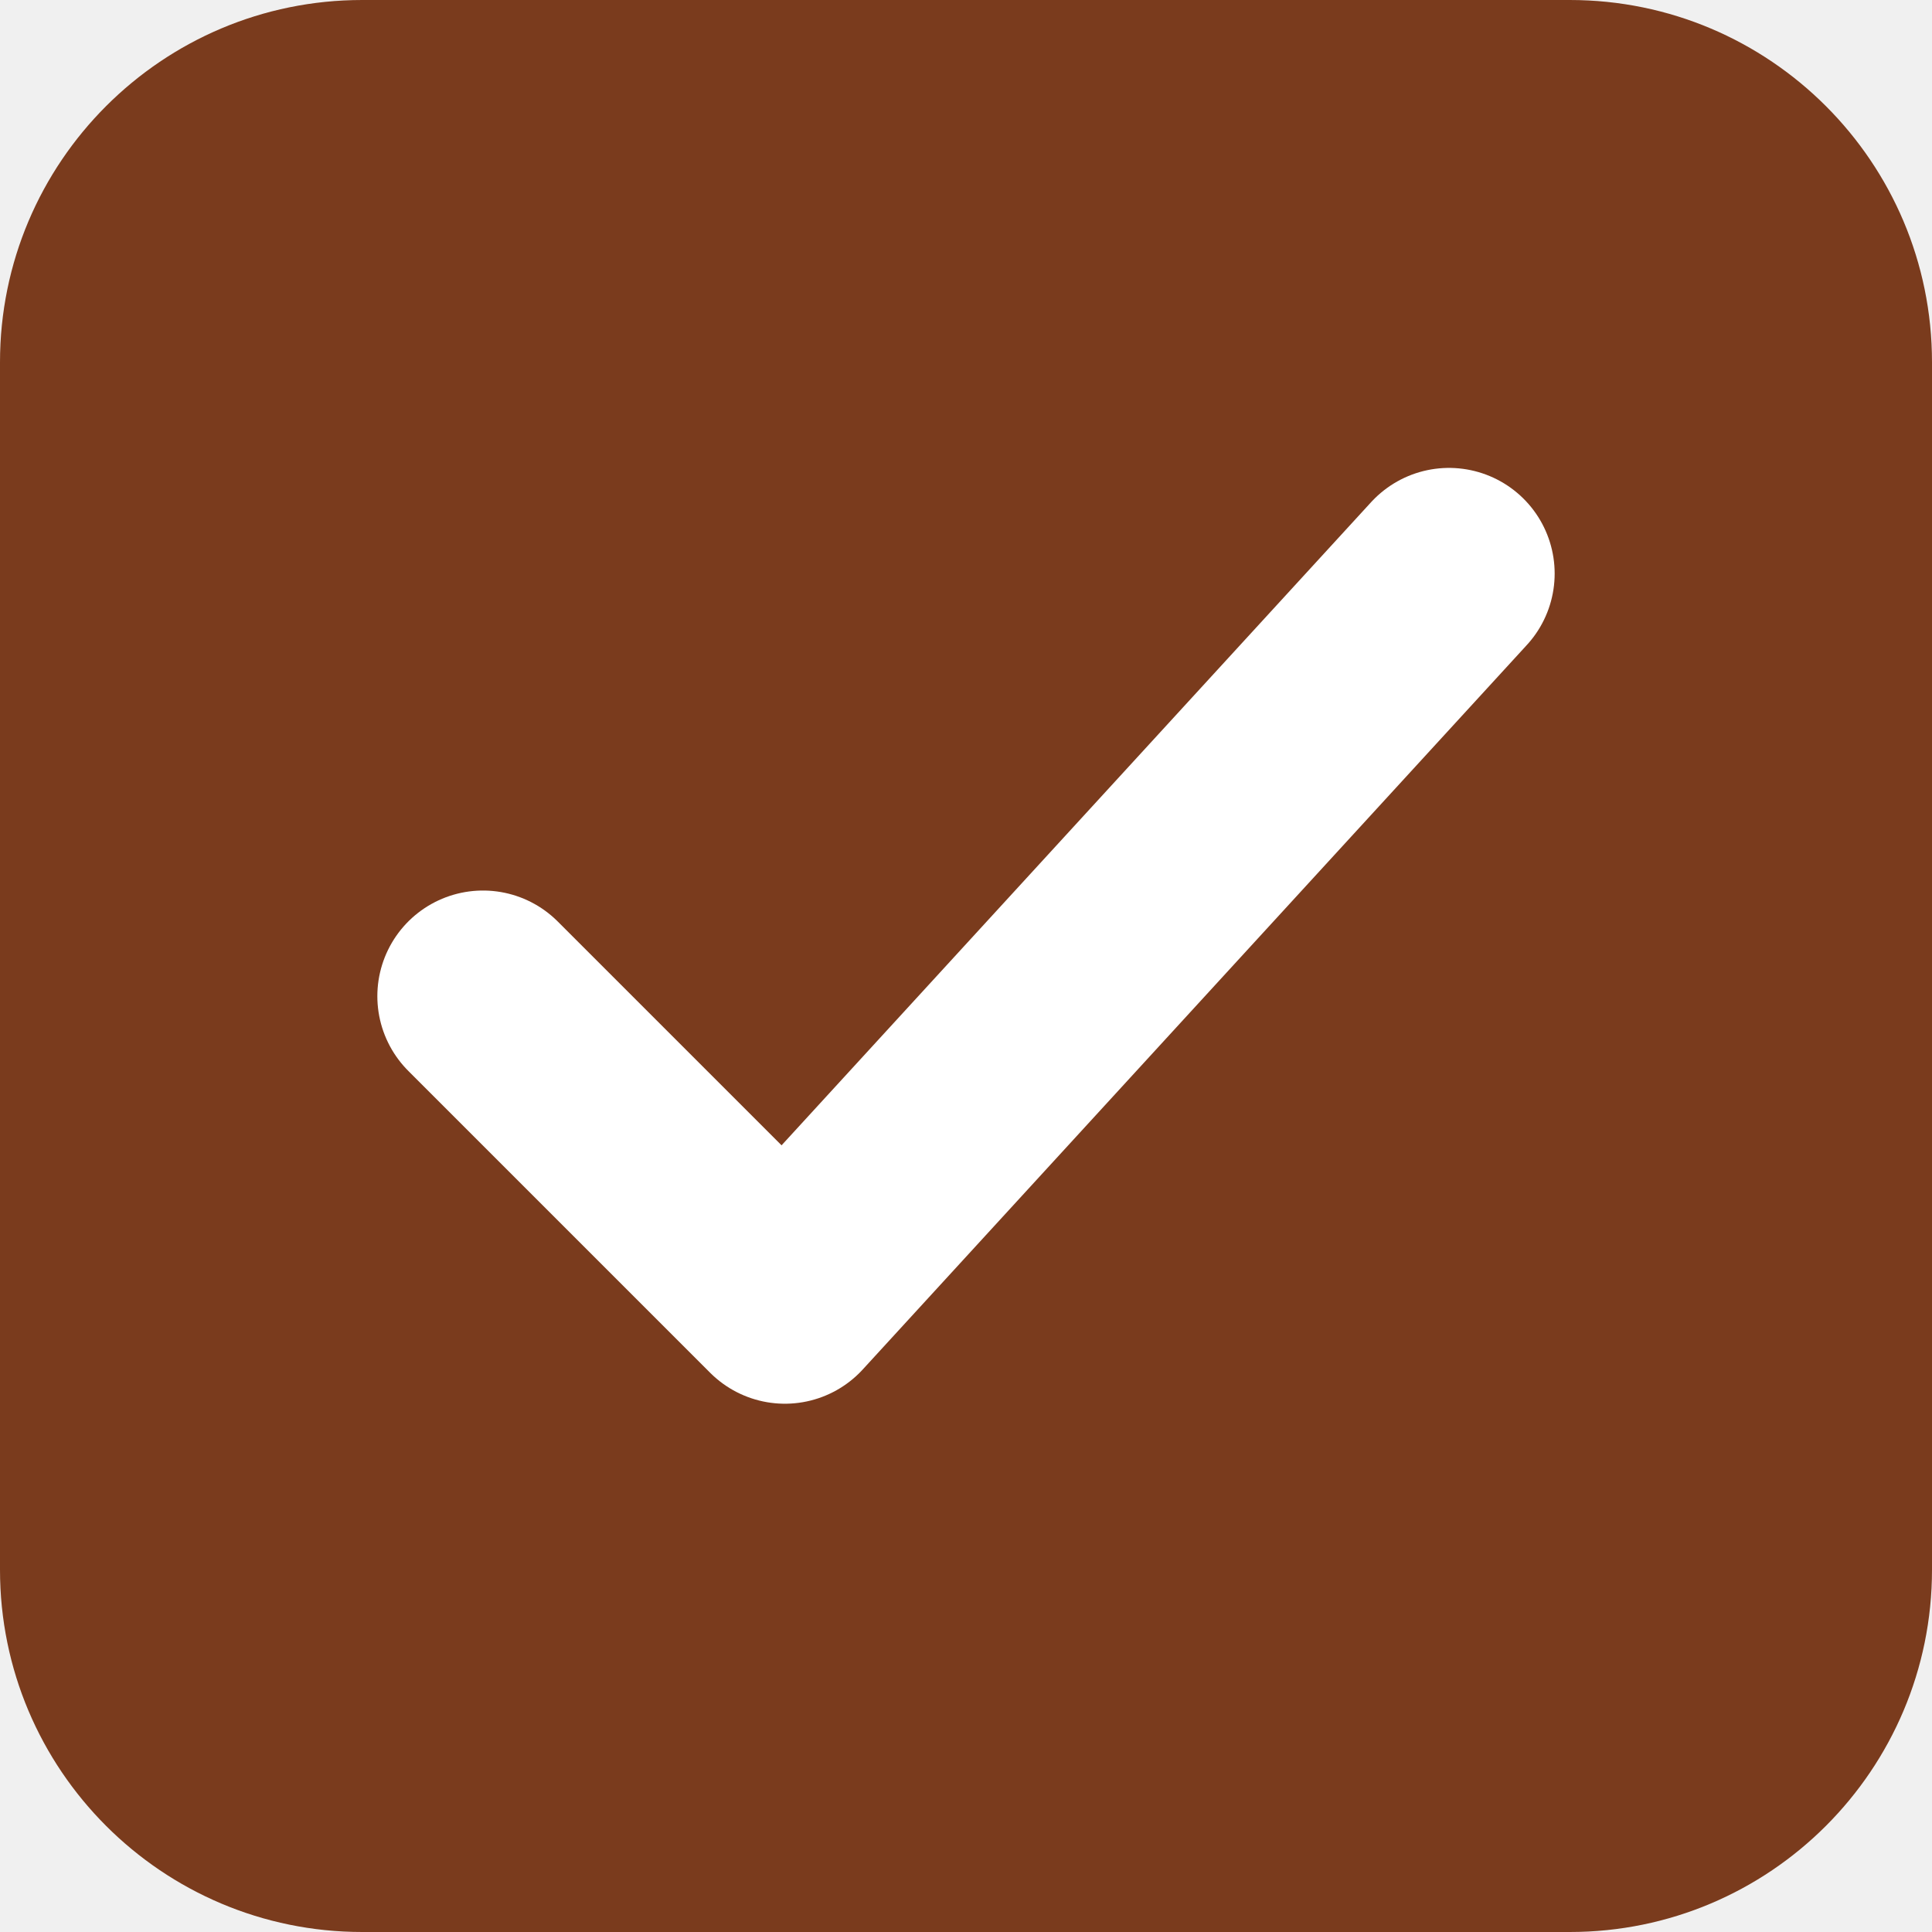
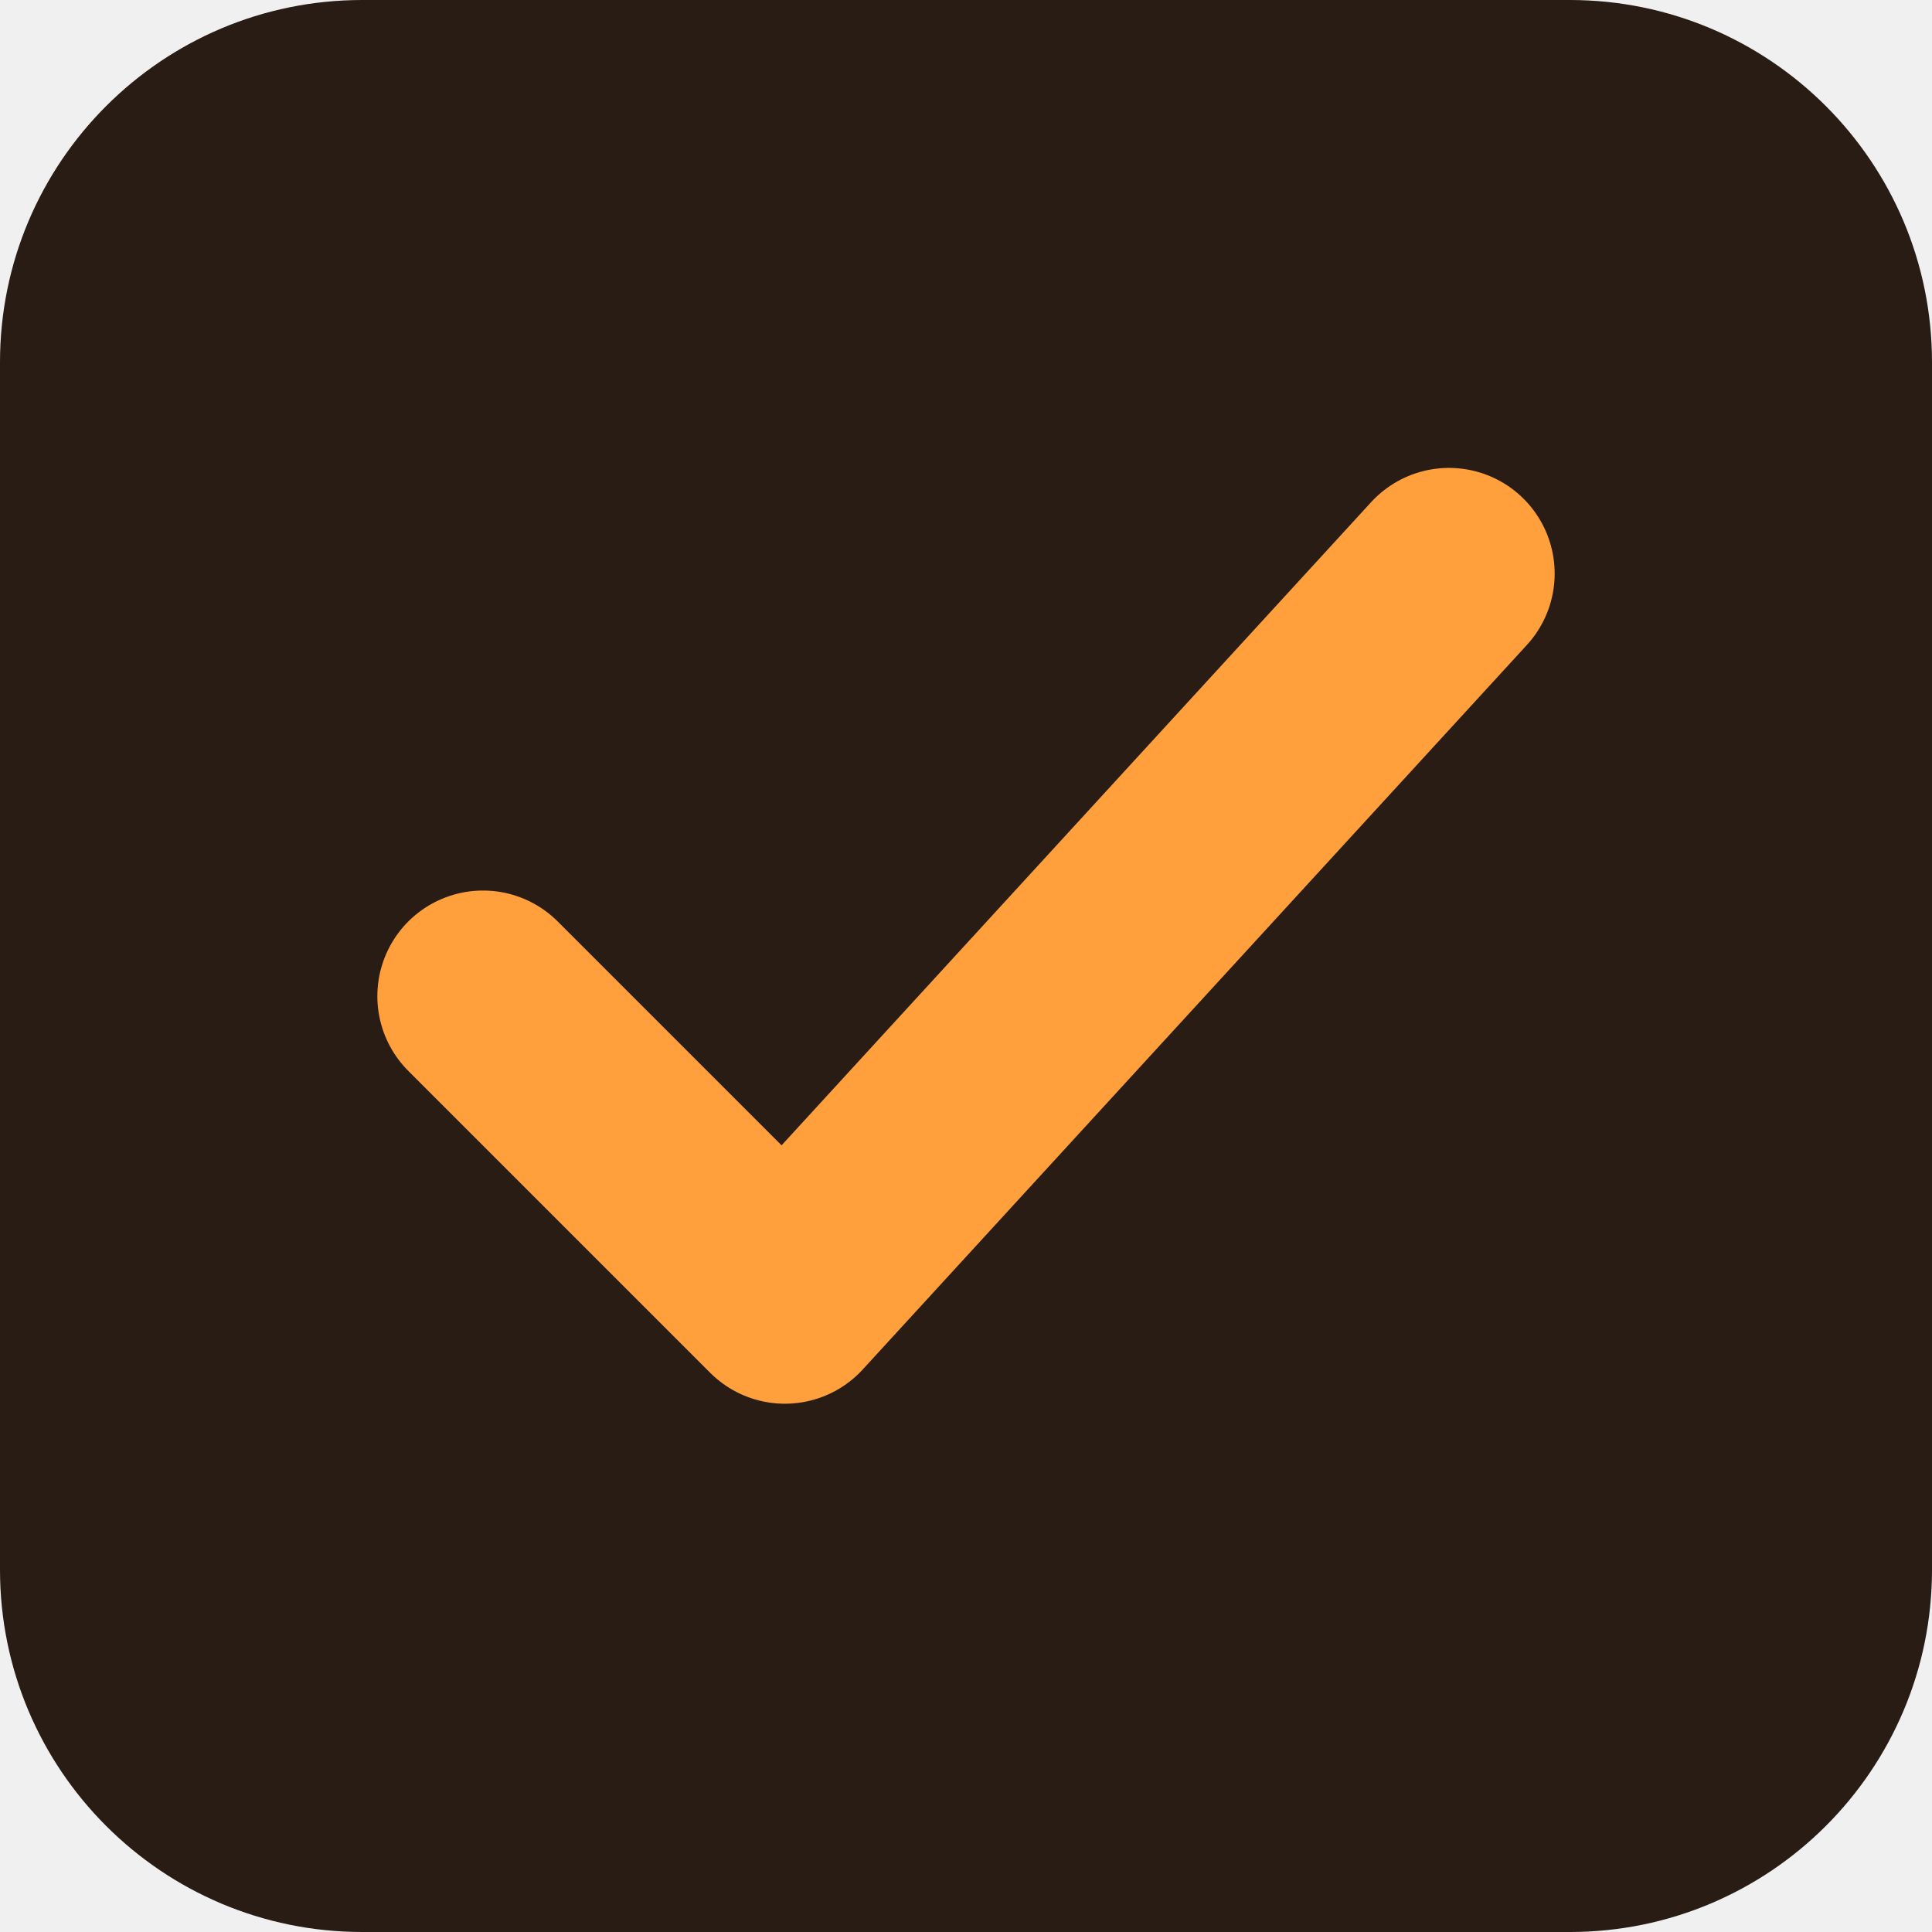
<svg xmlns="http://www.w3.org/2000/svg" viewBox="0 0 64 64">
-   <rect width="64" height="64" rx="12" fill="#7a3b1d" />
-   <path d="M16 33l10 10 22-24" fill="none" stroke="#fff" stroke-width="7" stroke-linecap="round" stroke-linejoin="round" />
+   <rect width="64" height="64" rx="12" fill="#281c14" />
+   <path d="M16 33l10 10 22-24" fill="none" stroke="#ffa03c" stroke-width="7" stroke-linecap="round" stroke-linejoin="round" />
</svg>
